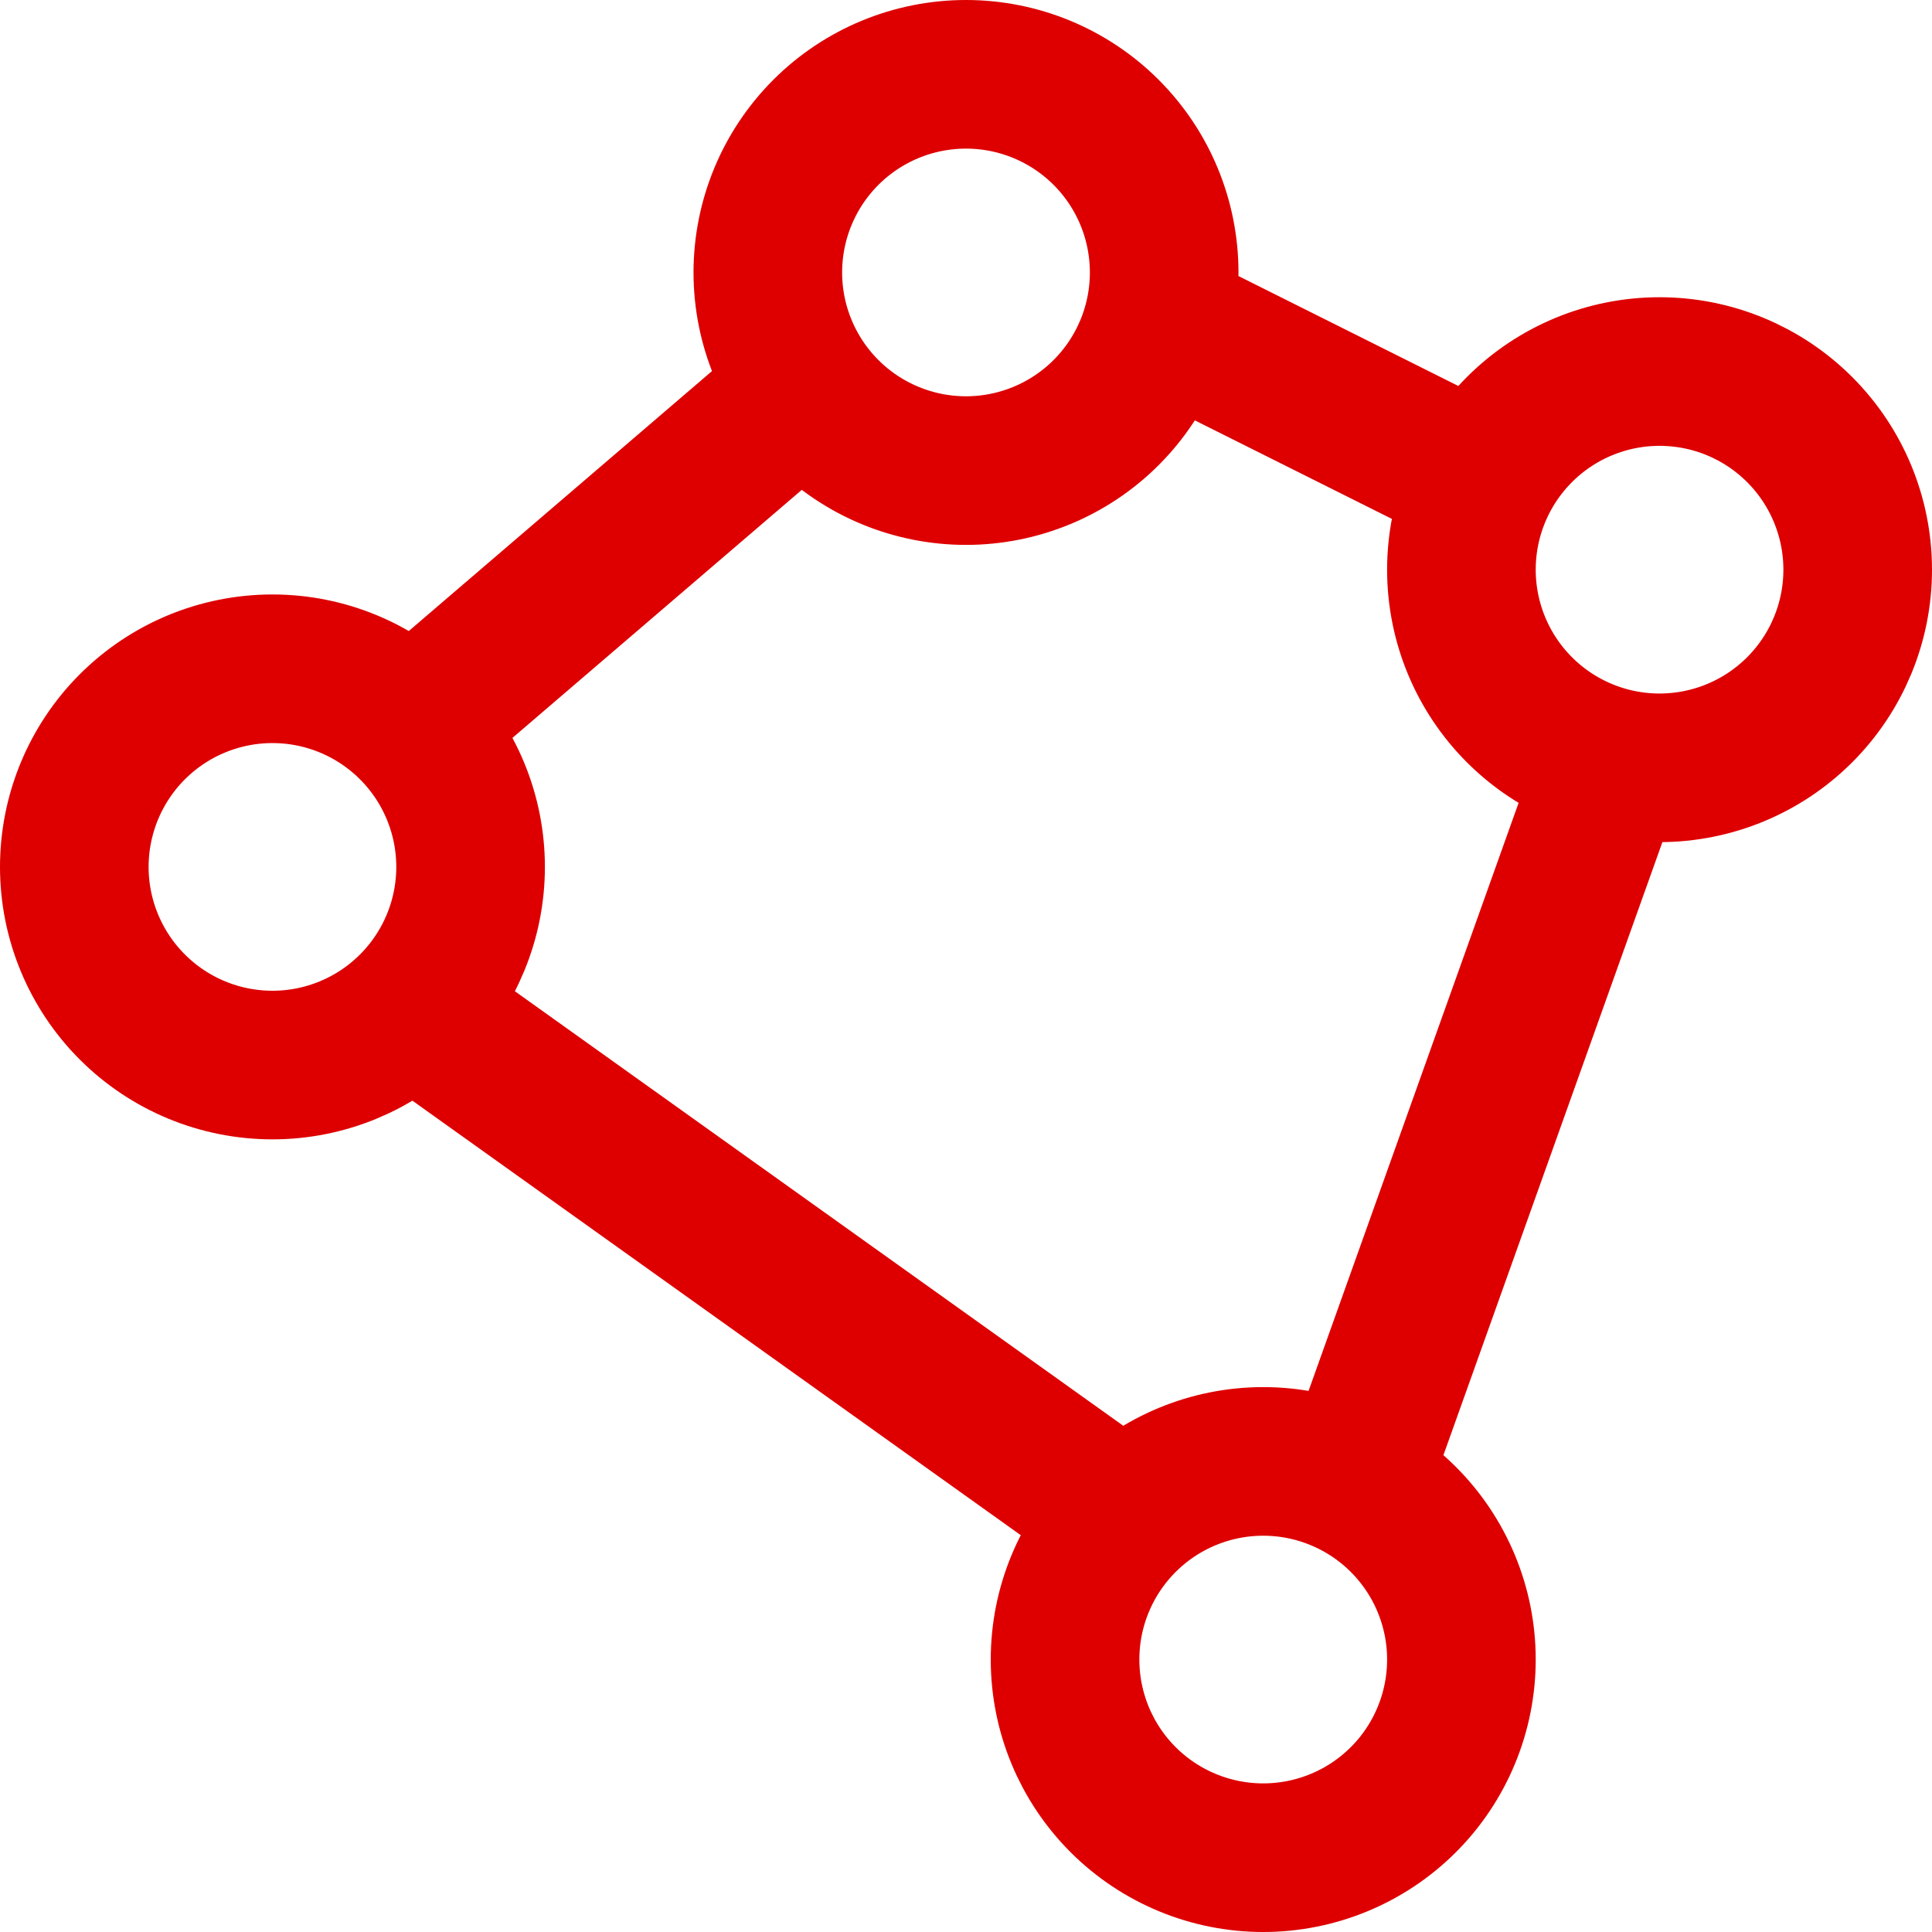
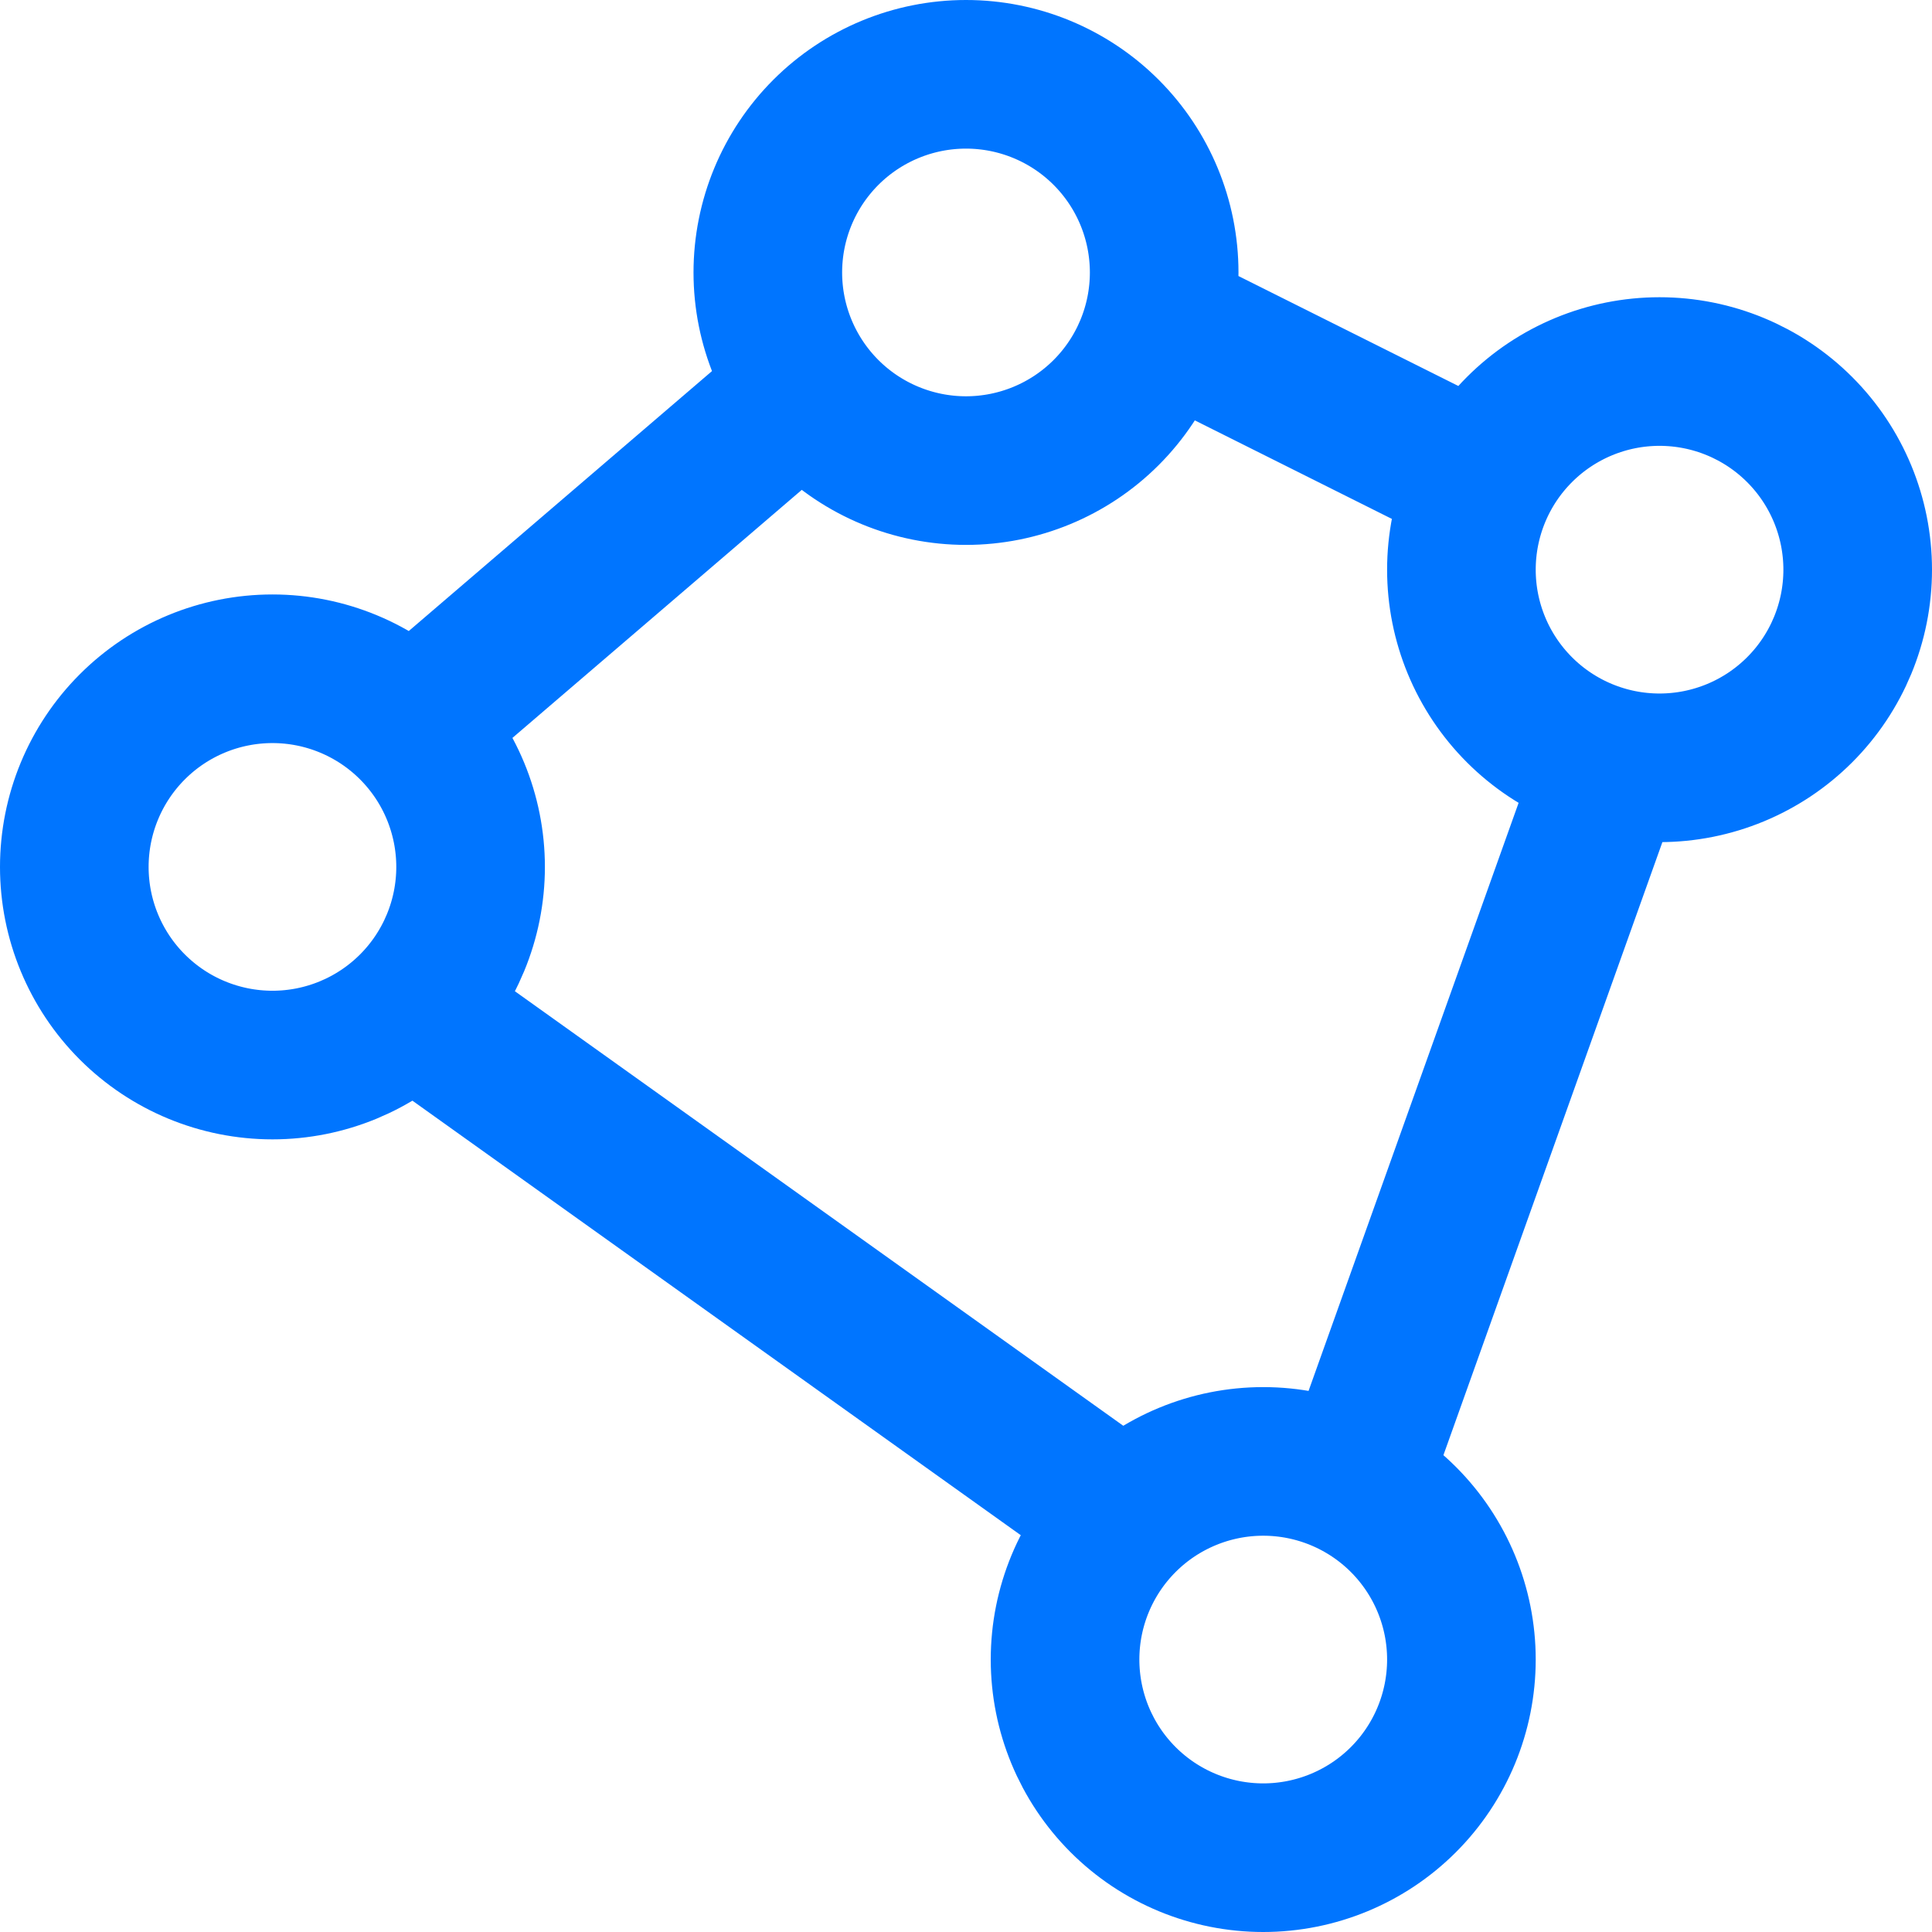
<svg xmlns="http://www.w3.org/2000/svg" width="26" height="26" viewBox="0 0 26 26" fill="none">
-   <path d="M5.667 9.667L10.333 5.667M15.667 4.333L19.667 6.333M21.667 10.333L18.333 19.667M15 20.333L5.667 13.667M10.333 3.667C10.333 4.374 10.614 5.052 11.114 5.552C11.614 6.052 12.293 6.333 13 6.333C13.707 6.333 14.386 6.052 14.886 5.552C15.386 5.052 15.667 4.374 15.667 3.667C15.667 2.959 15.386 2.281 14.886 1.781C14.386 1.281 13.707 1 13 1C12.293 1 11.614 1.281 11.114 1.781C10.614 2.281 10.333 2.959 10.333 3.667ZM19.667 7.667C19.667 8.374 19.948 9.052 20.448 9.552C20.948 10.052 21.626 10.333 22.333 10.333C23.041 10.333 23.719 10.052 24.219 9.552C24.719 9.052 25 8.374 25 7.667C25 6.959 24.719 6.281 24.219 5.781C23.719 5.281 23.041 5 22.333 5C21.626 5 20.948 5.281 20.448 5.781C19.948 6.281 19.667 6.959 19.667 7.667ZM1 11.667C1 12.374 1.281 13.052 1.781 13.552C2.281 14.052 2.959 14.333 3.667 14.333C4.374 14.333 5.052 14.052 5.552 13.552C6.052 13.052 6.333 12.374 6.333 11.667C6.333 10.959 6.052 10.281 5.552 9.781C5.052 9.281 4.374 9 3.667 9C2.959 9 2.281 9.281 1.781 9.781C1.281 10.281 1 10.959 1 11.667ZM14.333 22.333C14.333 23.041 14.614 23.719 15.114 24.219C15.614 24.719 16.293 25 17 25C17.707 25 18.386 24.719 18.886 24.219C19.386 23.719 19.667 23.041 19.667 22.333C19.667 21.626 19.386 20.948 18.886 20.448C18.386 19.948 17.707 19.667 17 19.667C16.293 19.667 15.614 19.948 15.114 20.448C14.614 20.948 14.333 21.626 14.333 22.333Z" stroke="#DE0000" stroke-width="2" stroke-linecap="round" stroke-linejoin="round" />
+   <path d="M5.667 9.667L10.333 5.667M15.667 4.333L19.667 6.333M21.667 10.333L18.333 19.667M15 20.333L5.667 13.667M10.333 3.667C10.333 4.374 10.614 5.052 11.114 5.552C11.614 6.052 12.293 6.333 13 6.333C13.707 6.333 14.386 6.052 14.886 5.552C15.386 5.052 15.667 4.374 15.667 3.667C15.667 2.959 15.386 2.281 14.886 1.781C14.386 1.281 13.707 1 13 1C12.293 1 11.614 1.281 11.114 1.781C10.614 2.281 10.333 2.959 10.333 3.667ZM19.667 7.667C19.667 8.374 19.948 9.052 20.448 9.552C20.948 10.052 21.626 10.333 22.333 10.333C23.041 10.333 23.719 10.052 24.219 9.552C24.719 9.052 25 8.374 25 7.667C25 6.959 24.719 6.281 24.219 5.781C23.719 5.281 23.041 5 22.333 5C21.626 5 20.948 5.281 20.448 5.781C19.948 6.281 19.667 6.959 19.667 7.667ZM1 11.667C1 12.374 1.281 13.052 1.781 13.552C2.281 14.052 2.959 14.333 3.667 14.333C4.374 14.333 5.052 14.052 5.552 13.552C6.052 13.052 6.333 12.374 6.333 11.667C6.333 10.959 6.052 10.281 5.552 9.781C5.052 9.281 4.374 9 3.667 9C2.959 9 2.281 9.281 1.781 9.781C1.281 10.281 1 10.959 1 11.667ZM14.333 22.333C14.333 23.041 14.614 23.719 15.114 24.219C15.614 24.719 16.293 25 17 25C17.707 25 18.386 24.719 18.886 24.219C19.386 23.719 19.667 23.041 19.667 22.333C19.667 21.626 19.386 20.948 18.886 20.448C18.386 19.948 17.707 19.667 17 19.667C16.293 19.667 15.614 19.948 15.114 20.448C14.614 20.948 14.333 21.626 14.333 22.333Z" stroke="#0075FF" stroke-width="2" stroke-linecap="round" stroke-linejoin="round" />
</svg>
